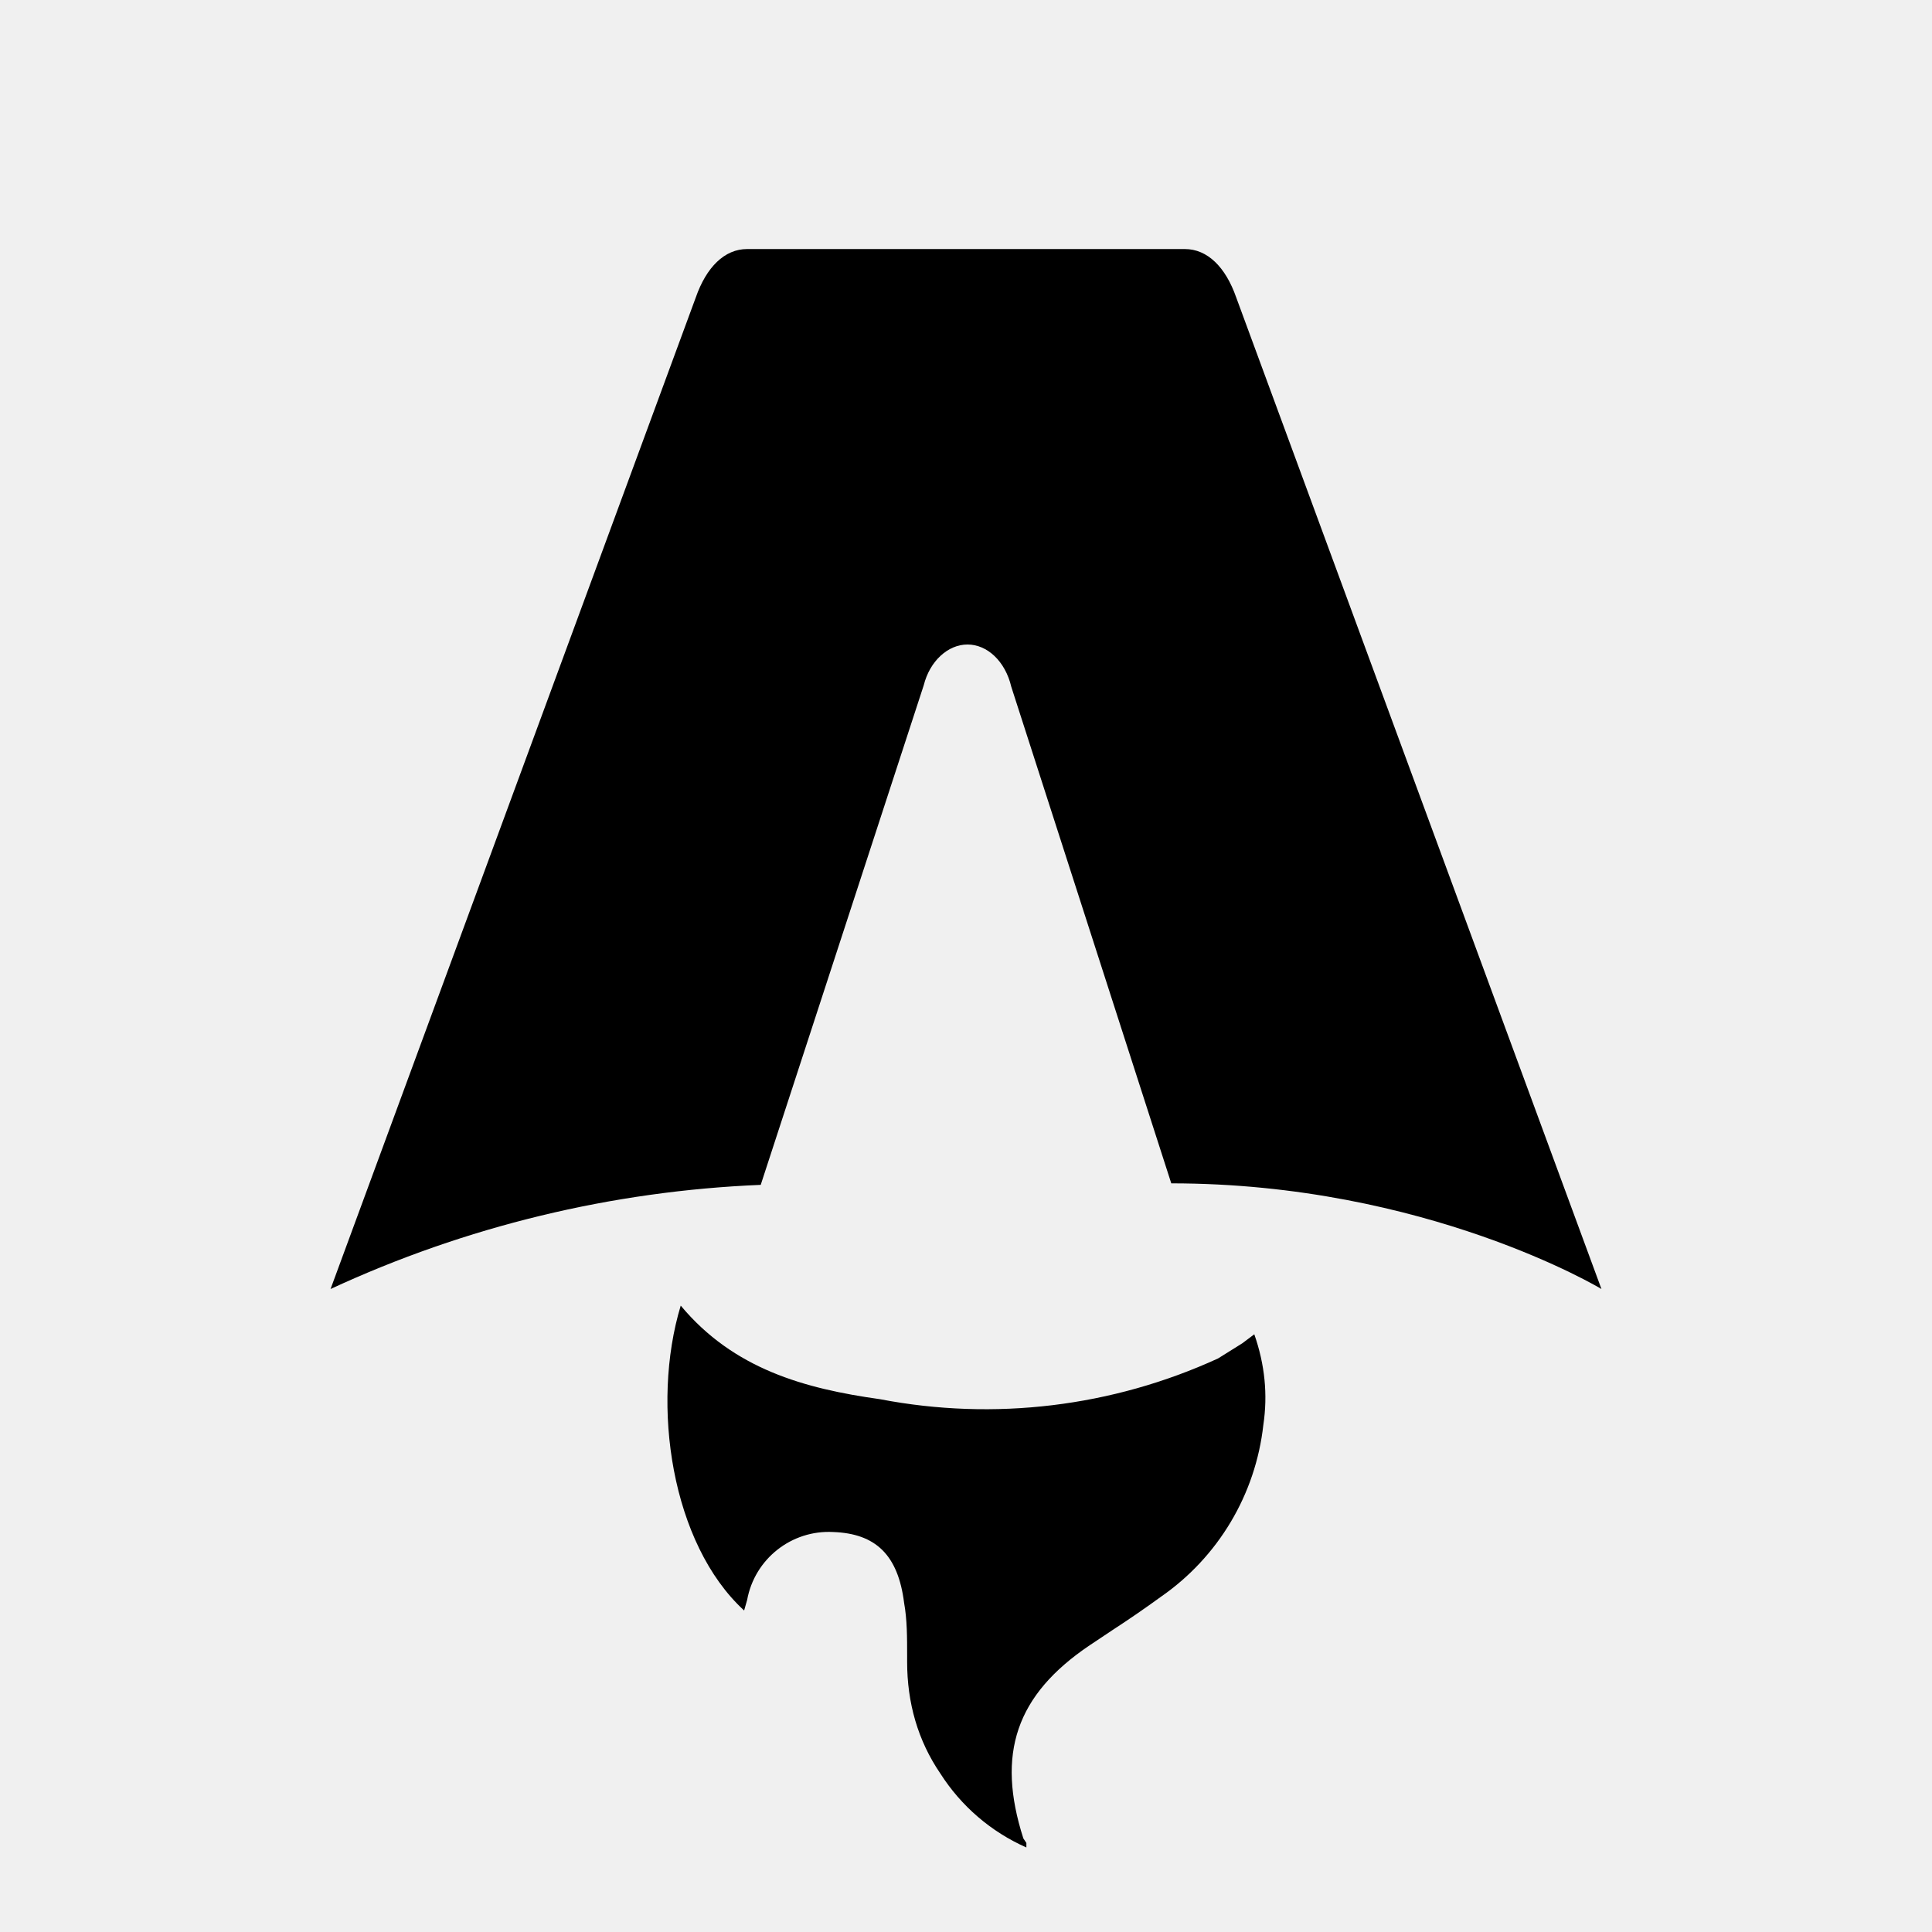
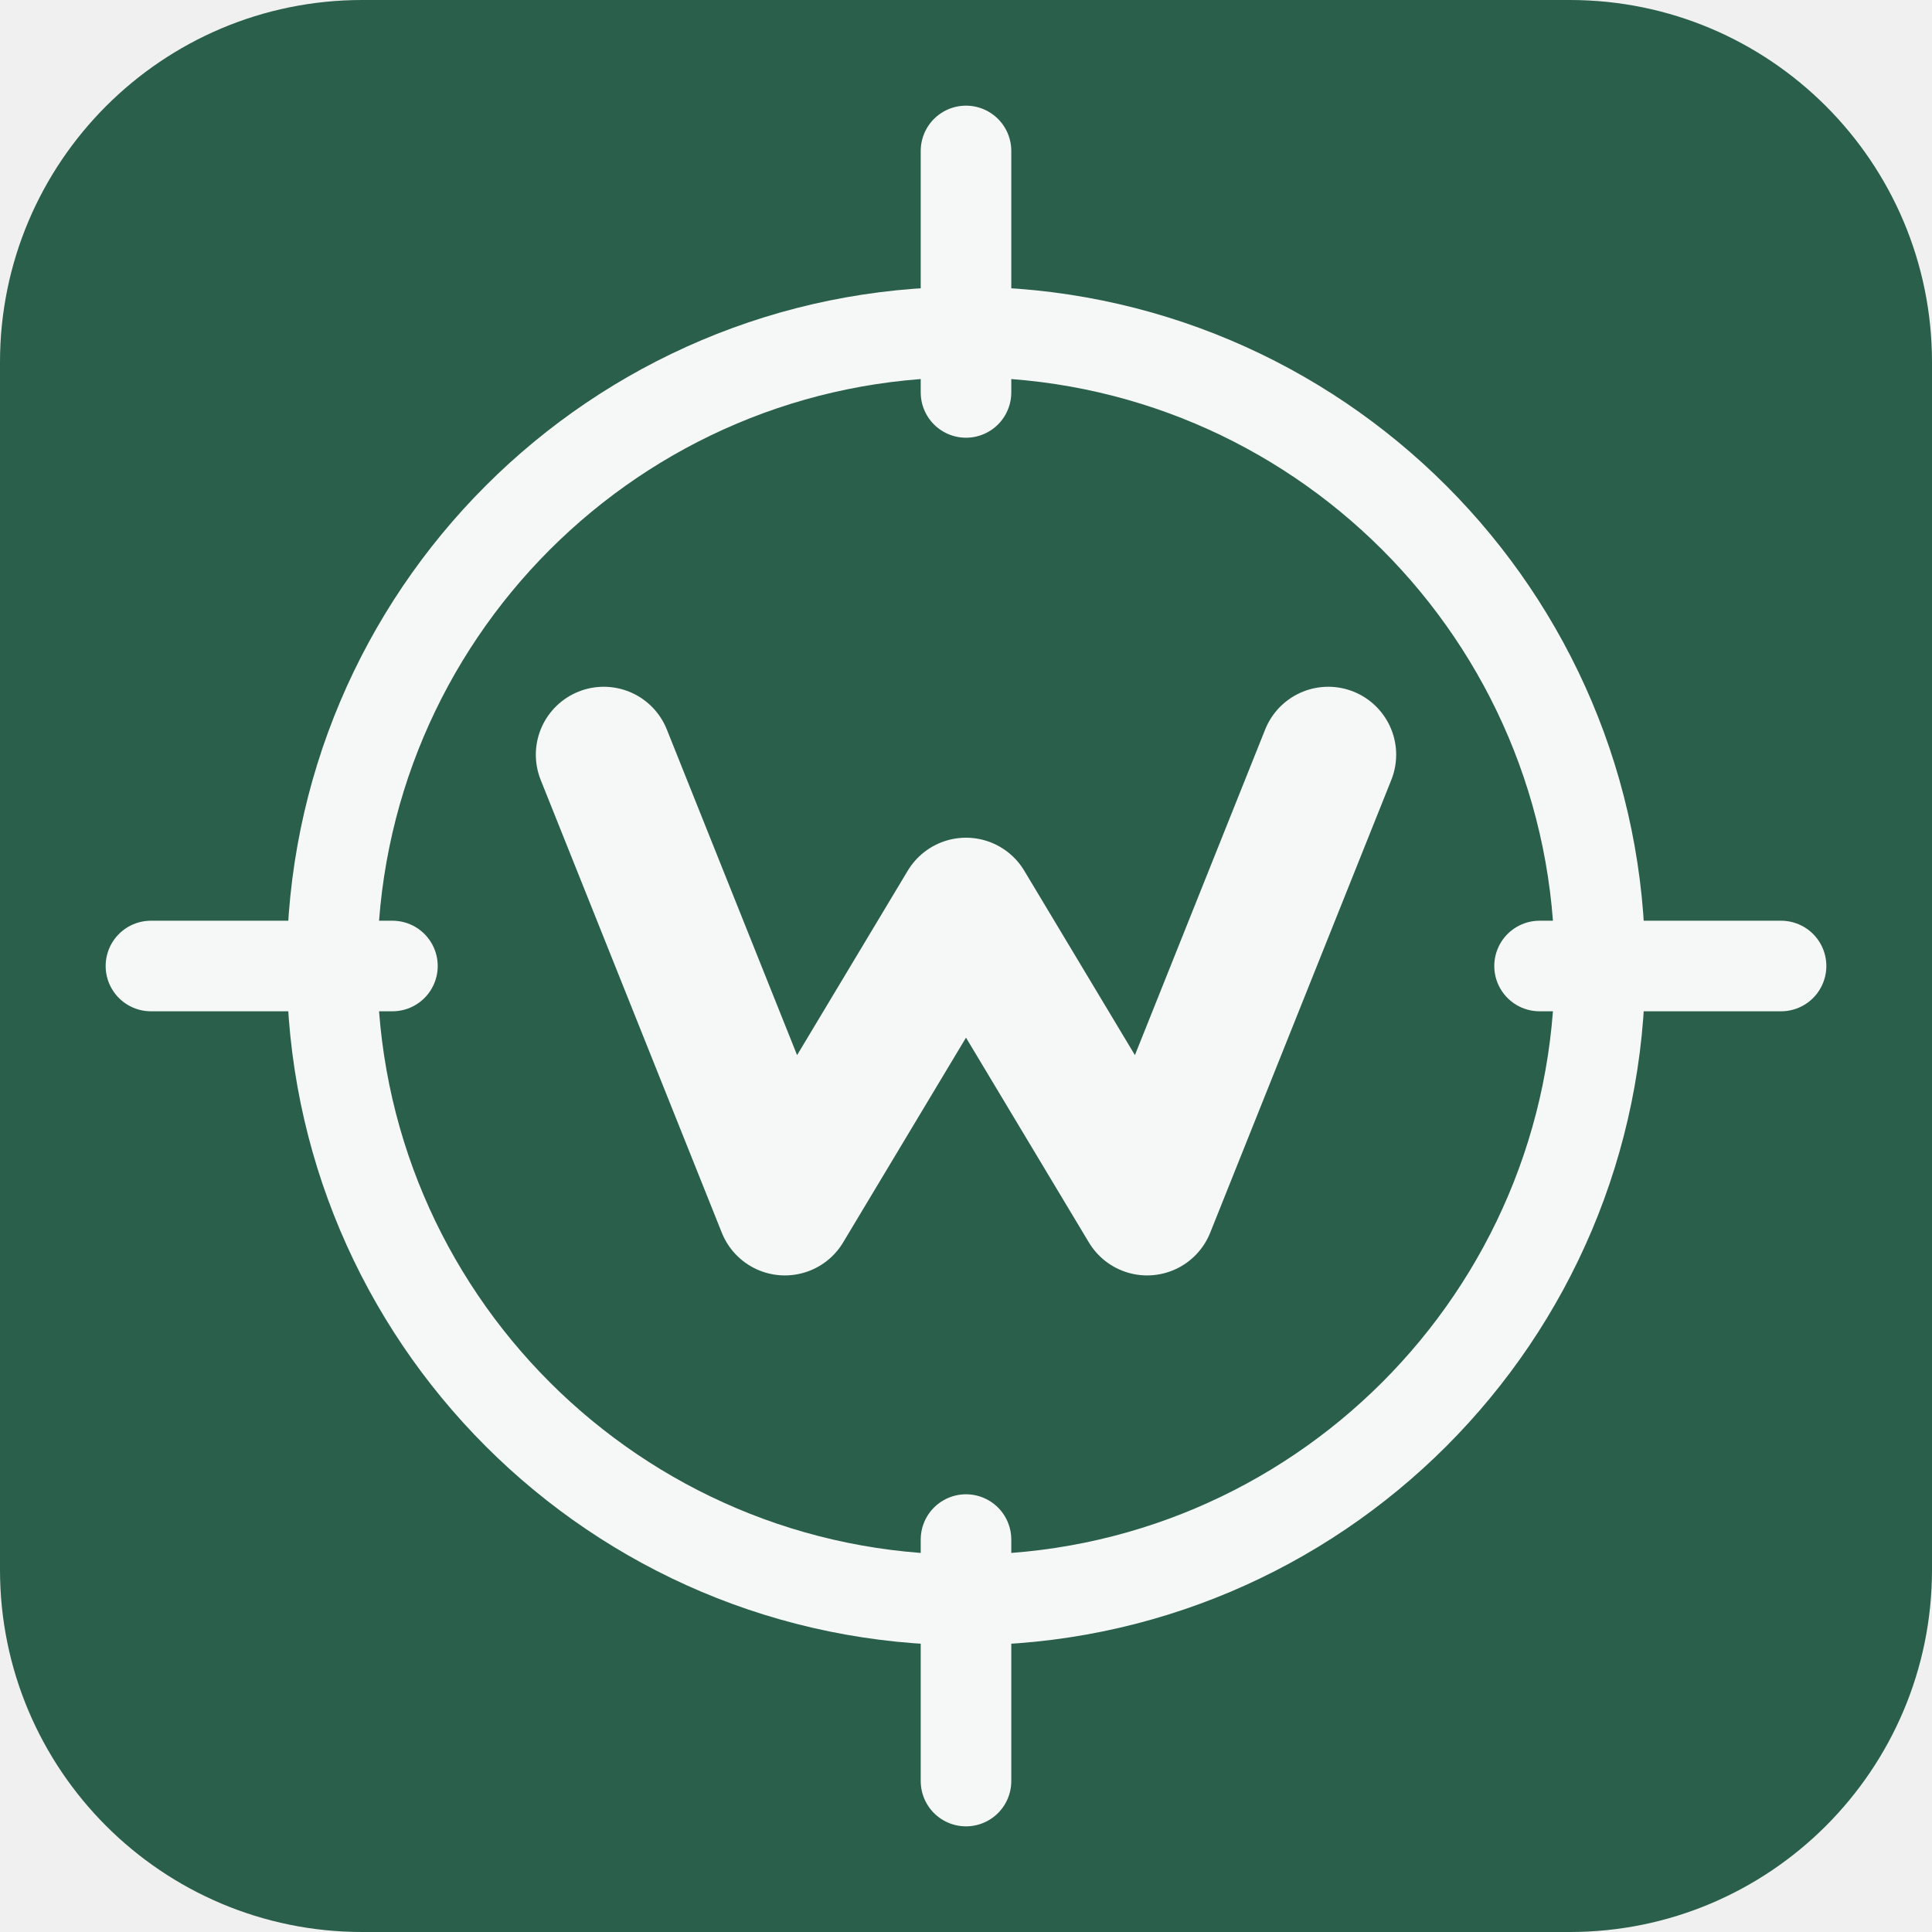
- <svg xmlns="http://www.w3.org/2000/svg" fill="none" viewBox="0 0 128 128">
-   <path d="M50.4 78.5a75.1 75.1 0 0 0-28.5 6.9l24.2-65.7c.7-2 1.9-3.2 3.4-3.2h29c1.5 0 2.7 1.2 3.4 3.2l24.2 65.7s-11.6-7-28.5-7L67 45.5c-.4-1.7-1.6-2.8-2.9-2.8-1.3 0-2.5 1.1-2.9 2.7L50.4 78.5Zm-1.1 28.2Zm-4.2-20.2c-2 6.6-.6 15.8 4.2 20.2a17.5 17.5 0 0 1 .2-.7 5.5 5.5 0 0 1 5.7-4.5c2.8.1 4.3 1.5 4.7 4.7.2 1.1.2 2.3.2 3.5v.4c0 2.7.7 5.2 2.2 7.4a13 13 0 0 0 5.7 4.9v-.3l-.2-.3c-1.8-5.6-.5-9.5 4.4-12.8l1.5-1a73 73 0 0 0 3.2-2.2 16 16 0 0 0 6.8-11.4c.3-2 .1-4-.6-6l-.8.6-1.6 1a37 37 0 0 1-22.4 2.7c-5-.7-9.7-2-13.2-6.2Z" />
-   <style>
-         path { fill: #000; }
-         @media (prefers-color-scheme: dark) {
-             path { fill: #FFF; }
-         }
-     </style>
+ <svg xmlns="http://www.w3.org/2000/svg" viewBox="0 0 64 64">
+   <rect width="64" height="64" rx="12" fill="#2a5f4c" />
+   <g fill="none" stroke="#f6f8f7" stroke-linecap="round" stroke-linejoin="round">
+     <circle cx="32" cy="32" r="21" stroke-width="3" />
+     <path d="M32 5v8M32 51v8M5 32h8M51 32h8" stroke-width="3" />
+     <path d="M20 25l6 15 6-10 6 10 6-15" stroke-width="4.5" />
+   </g>
</svg>
